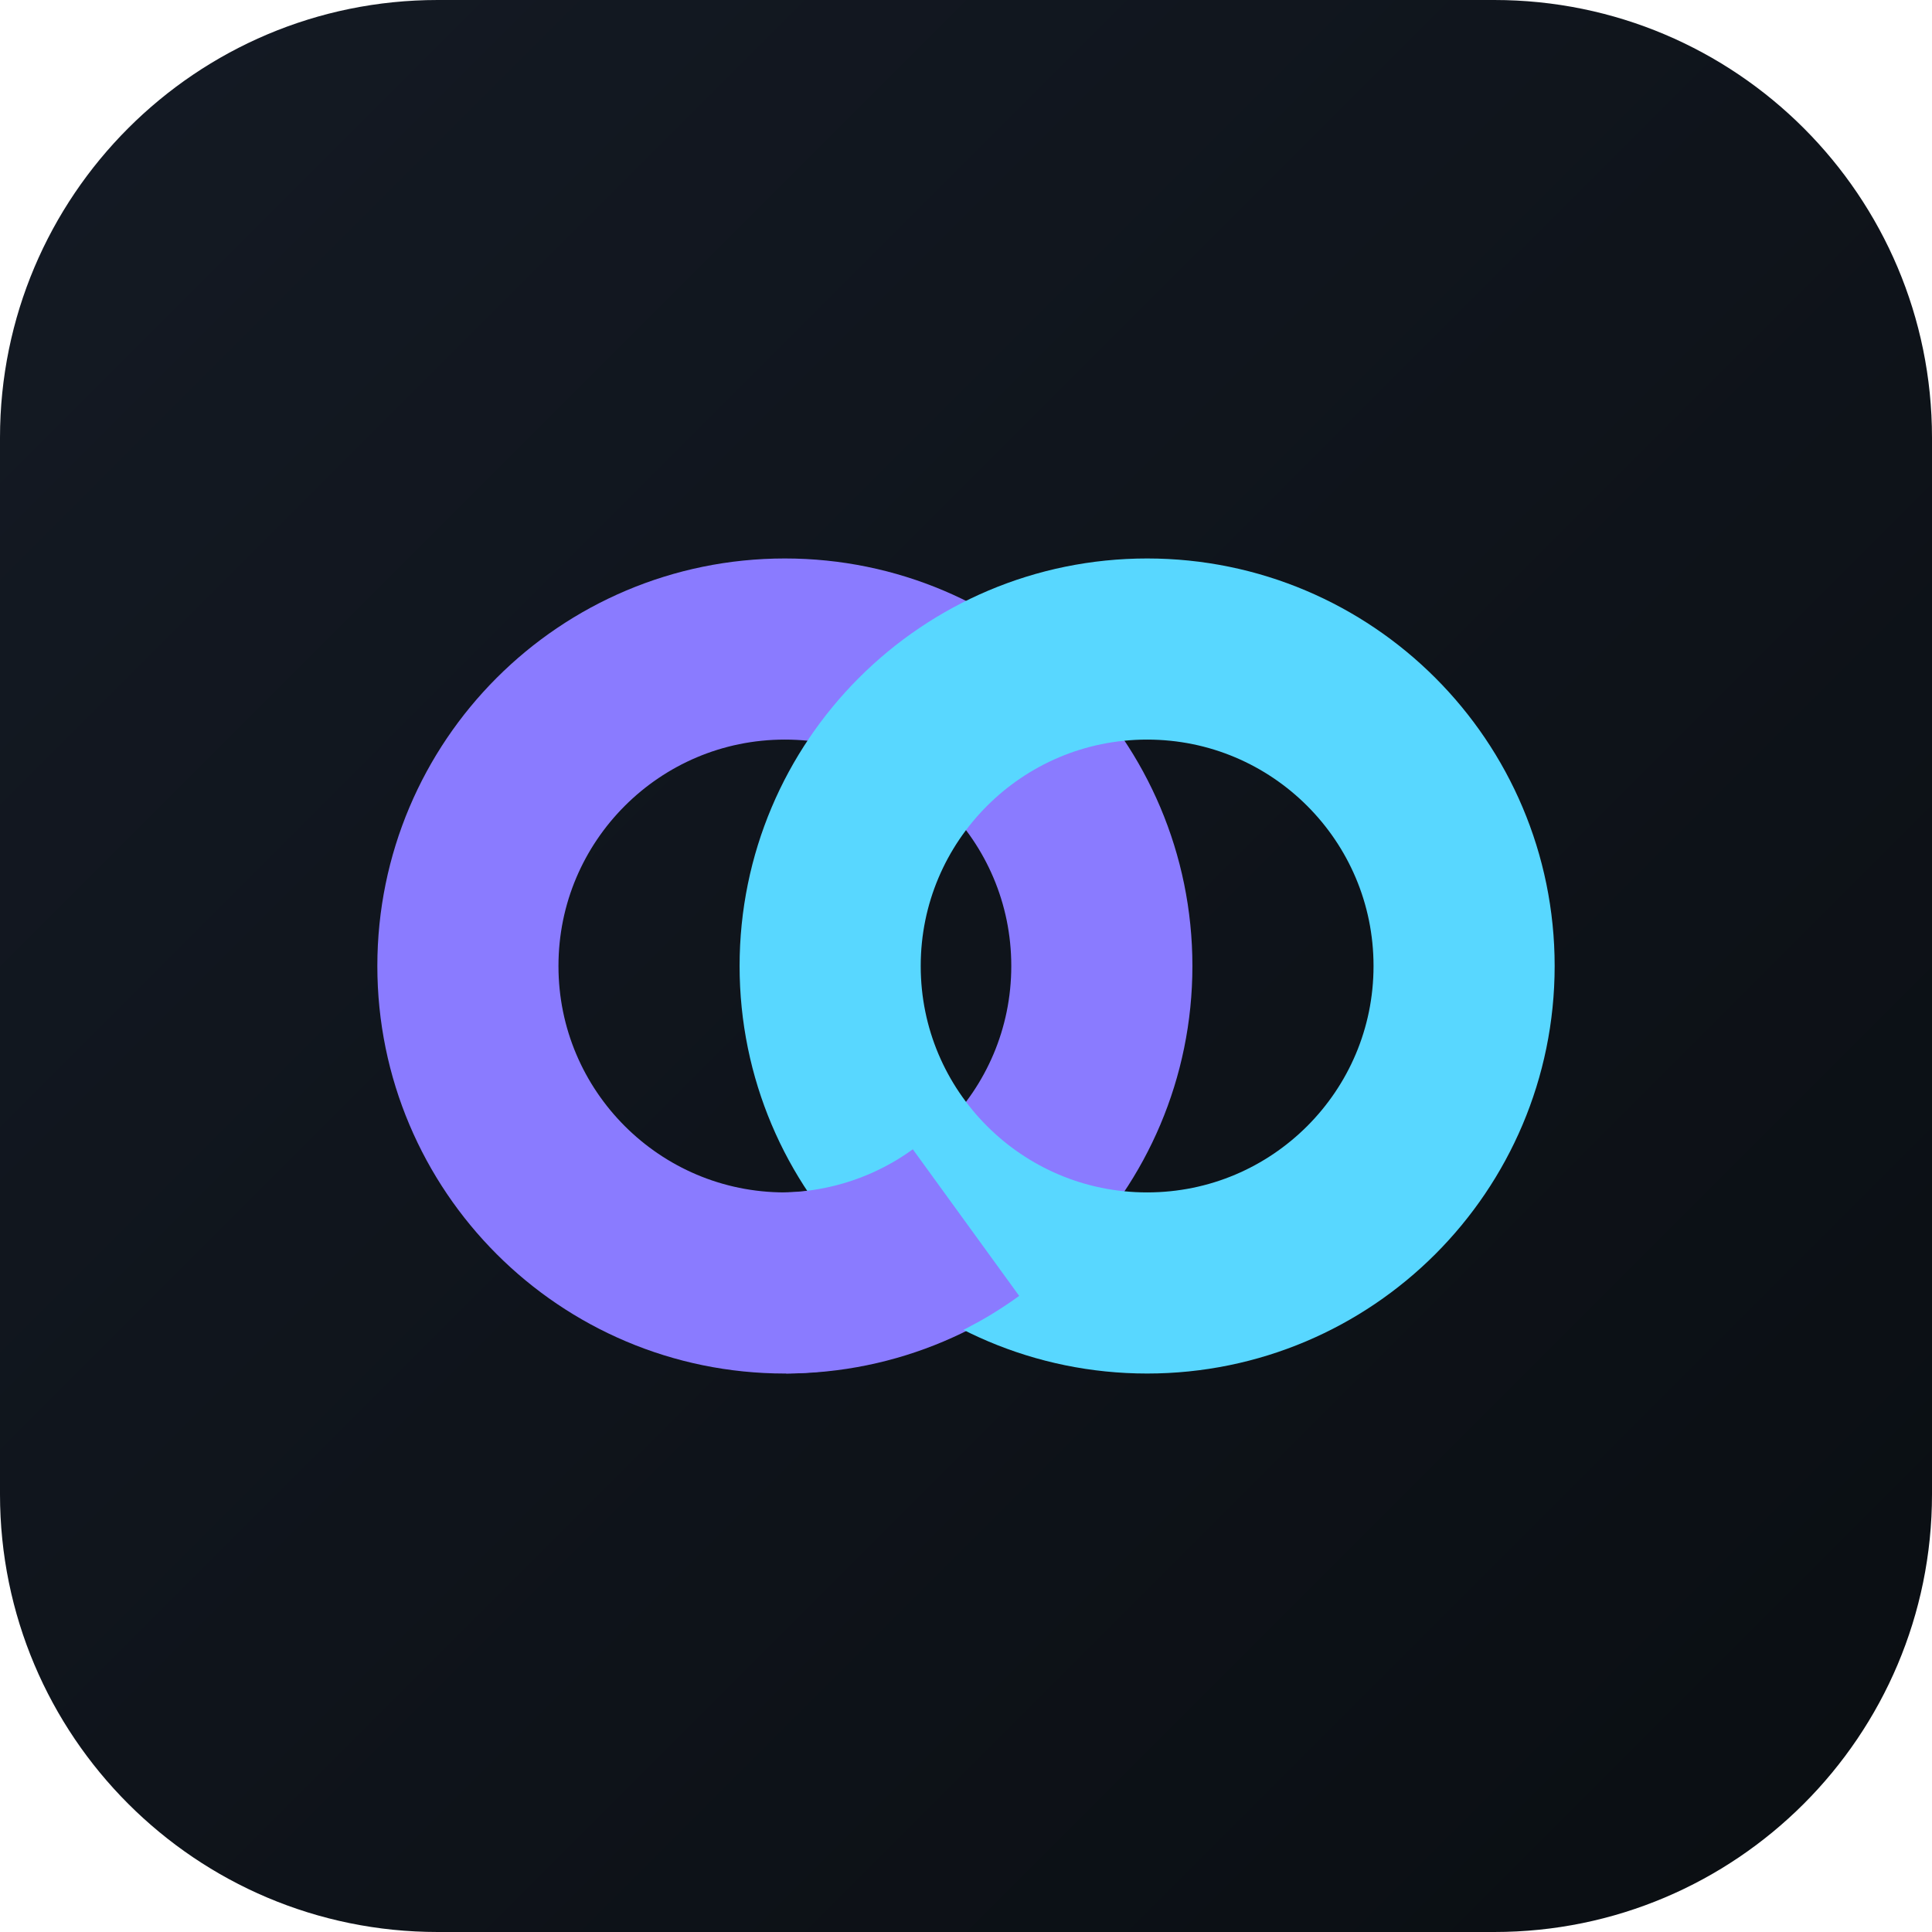
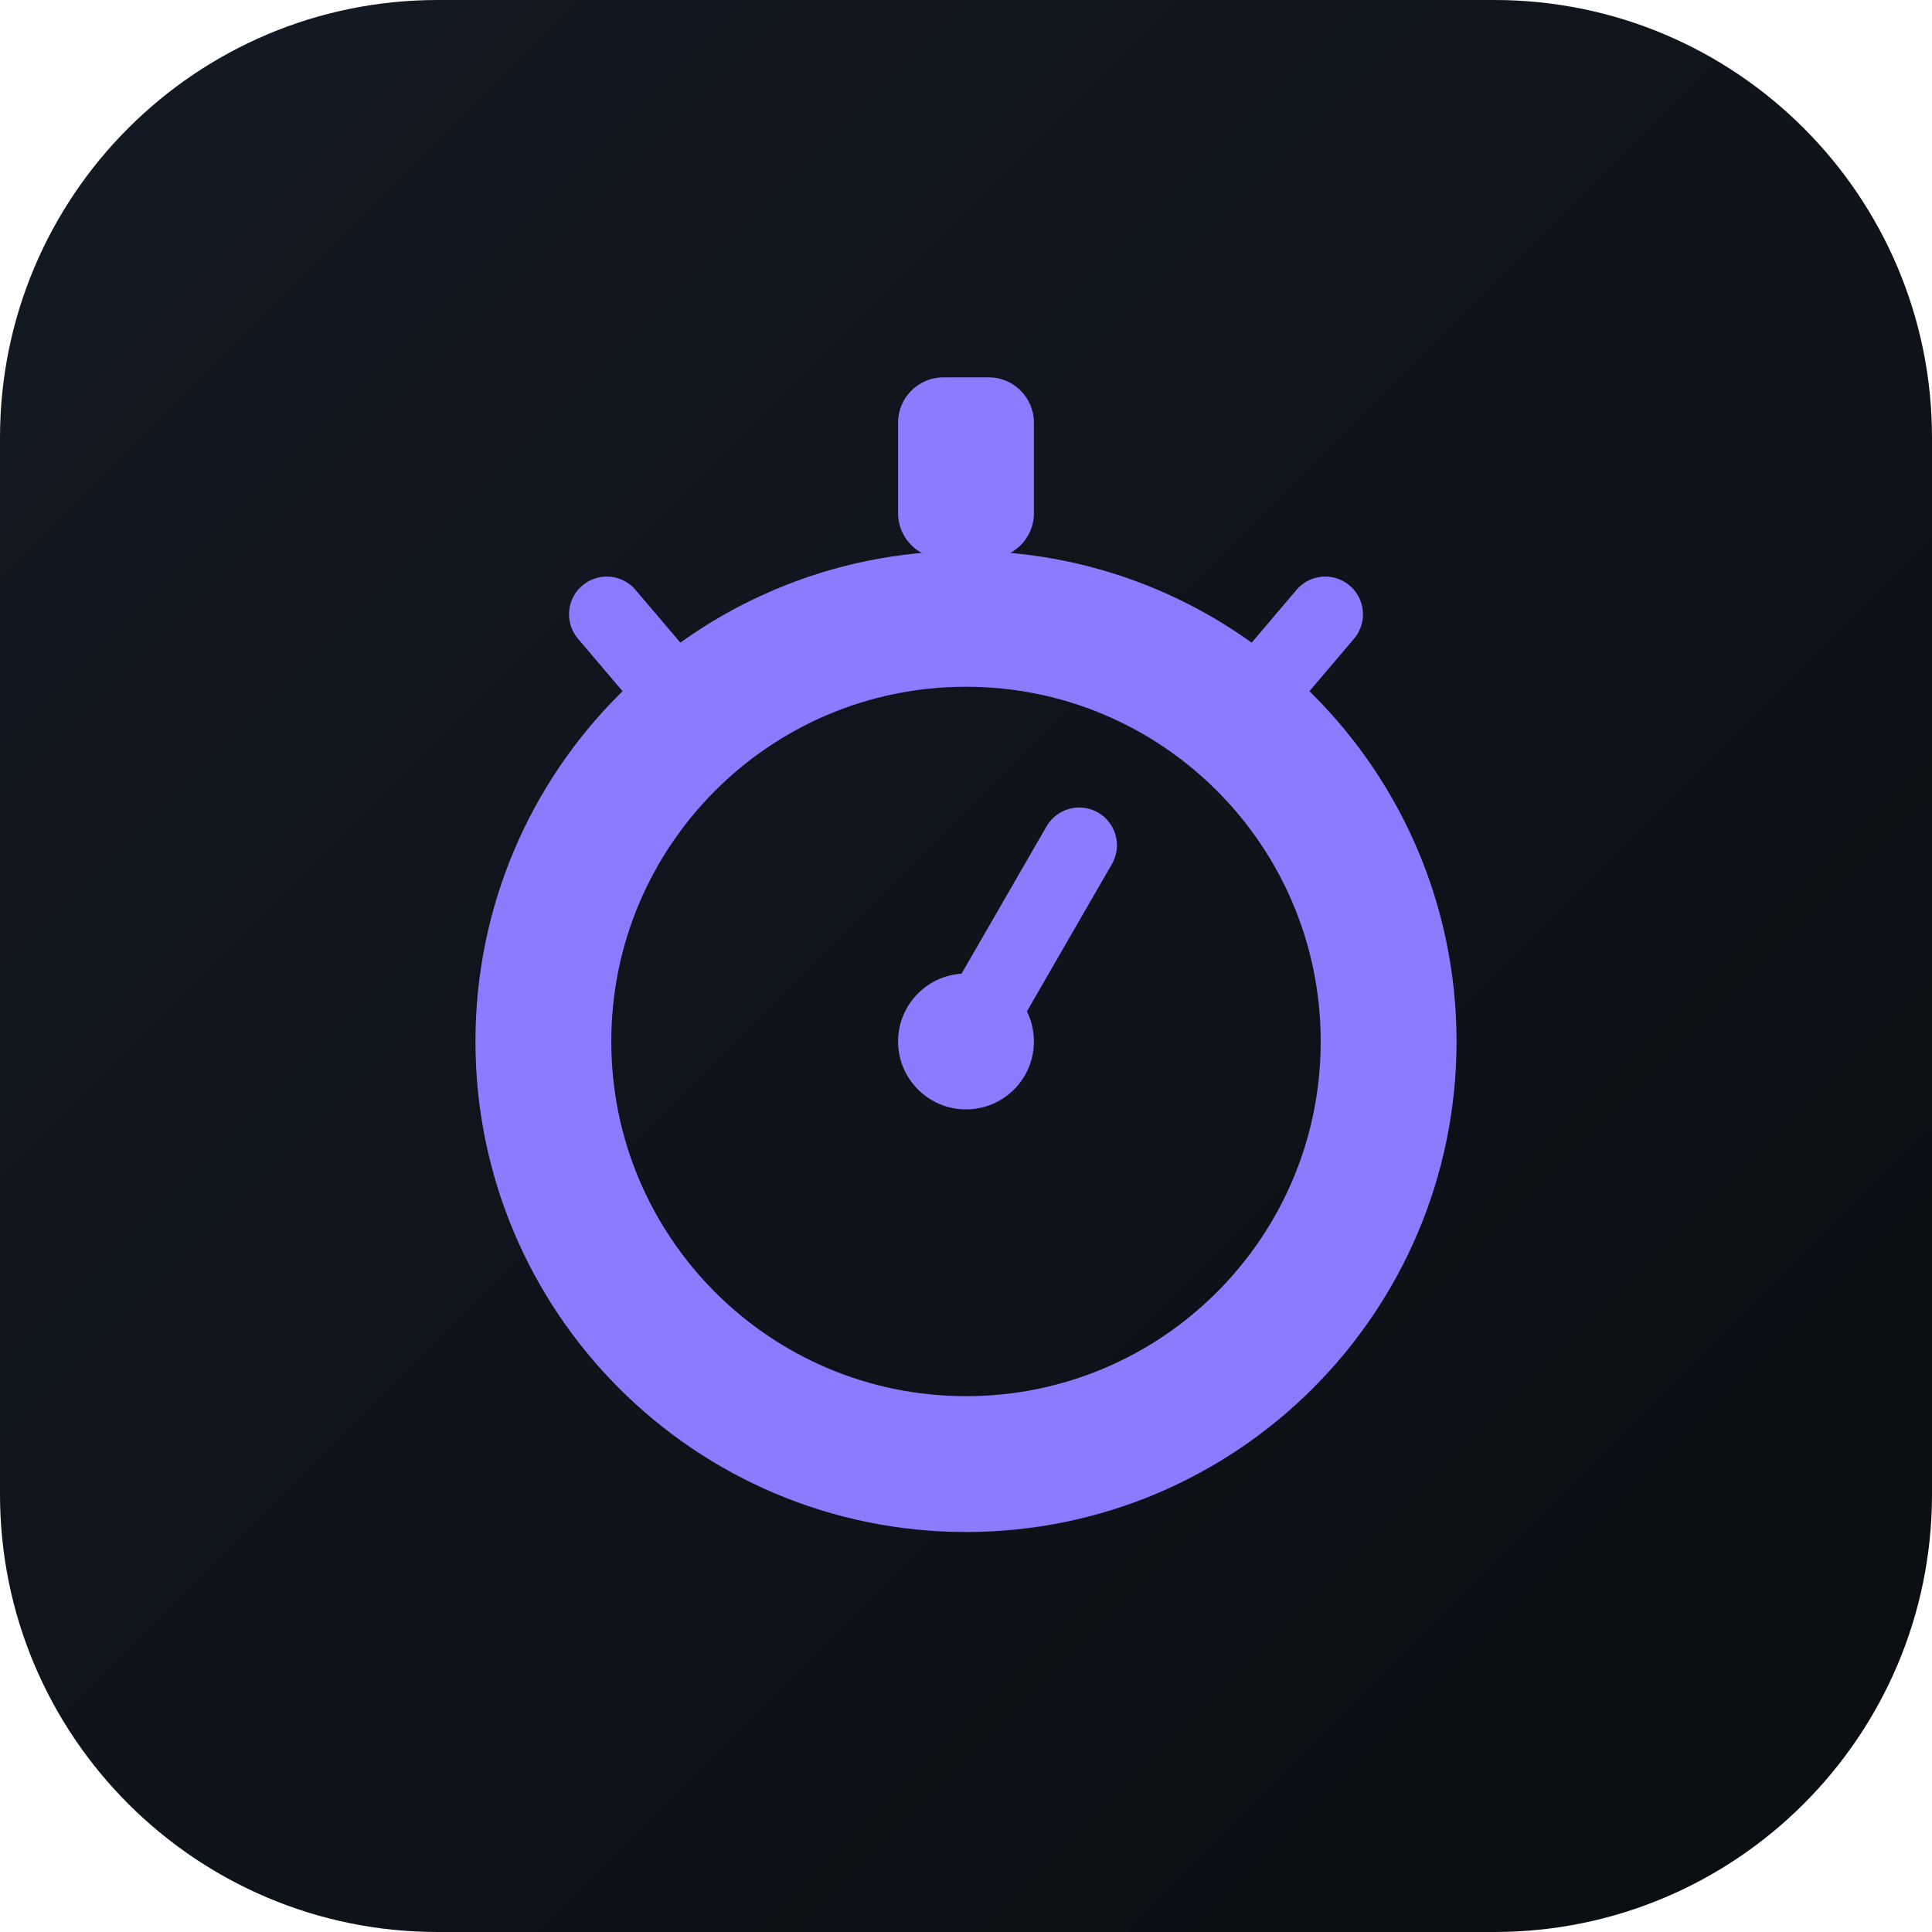
<svg xmlns="http://www.w3.org/2000/svg" viewBox="0 0 1024 1024" fill="none">
  <defs>
    <linearGradient id="bg" x1="0" y1="0" x2="1024" y2="1024" gradientUnits="userSpaceOnUse">
      <stop offset="0%" stop-color="#141A24" />
      <stop offset="100%" stop-color="#0A0E12" />
    </linearGradient>
-     <linearGradient id="syn" x1="180" y1="360" x2="500" y2="680" gradientUnits="userSpaceOnUse">
+     <linearGradient id="mark" x1="300" y1="240" x2="760" y2="800" gradientUnits="userSpaceOnUse">
      <stop offset="0%" stop-color="#8A7BFF" />
-       <stop offset="100%" stop-color="#5B4BD6" />
-     </linearGradient>
-     <linearGradient id="catch" x1="540" y1="360" x2="860" y2="680" gradientUnits="userSpaceOnUse">
-       <stop offset="0%" stop-color="#58D7FF" />
      <stop offset="100%" stop-color="#2F7DFF" />
    </linearGradient>
  </defs>
  <rect x="0" y="0" width="1024" height="1024" rx="232" fill="url(#bg)" />
  <g transform="translate(112, 112) scale(8)">
-     <circle cx="38" cy="50" r="21" fill="none" stroke="url(#syn)" stroke-width="12" />
-     <circle cx="62" cy="50" r="21" fill="none" stroke="url(#catch)" stroke-width="12" />
-     <path d="M 50 67 A 21 21 0 0 1 38 71" fill="none" stroke="url(#syn)" stroke-width="12" stroke-linecap="butt" />
+     <line x1="30.7" y1="32" x2="26.2" y2="26.7" stroke="url(#mark)" stroke-width="5" stroke-linecap="round" />
+     <line x1="69.3" y1="32" x2="73.8" y2="26.7" stroke="url(#mark)" stroke-width="5" stroke-linecap="round" />
+     <rect x="45.5" y="11" width="9" height="12" rx="3" fill="url(#mark)" />
+     <circle cx="50" cy="55" r="28" fill="none" stroke="url(#mark)" stroke-width="9" />
+     <line x1="50" y1="55" x2="57.5" y2="42" stroke="url(#mark)" stroke-width="5" stroke-linecap="round" />
+     <circle cx="50" cy="55" r="4.5" fill="url(#mark)" />
  </g>
</svg>
